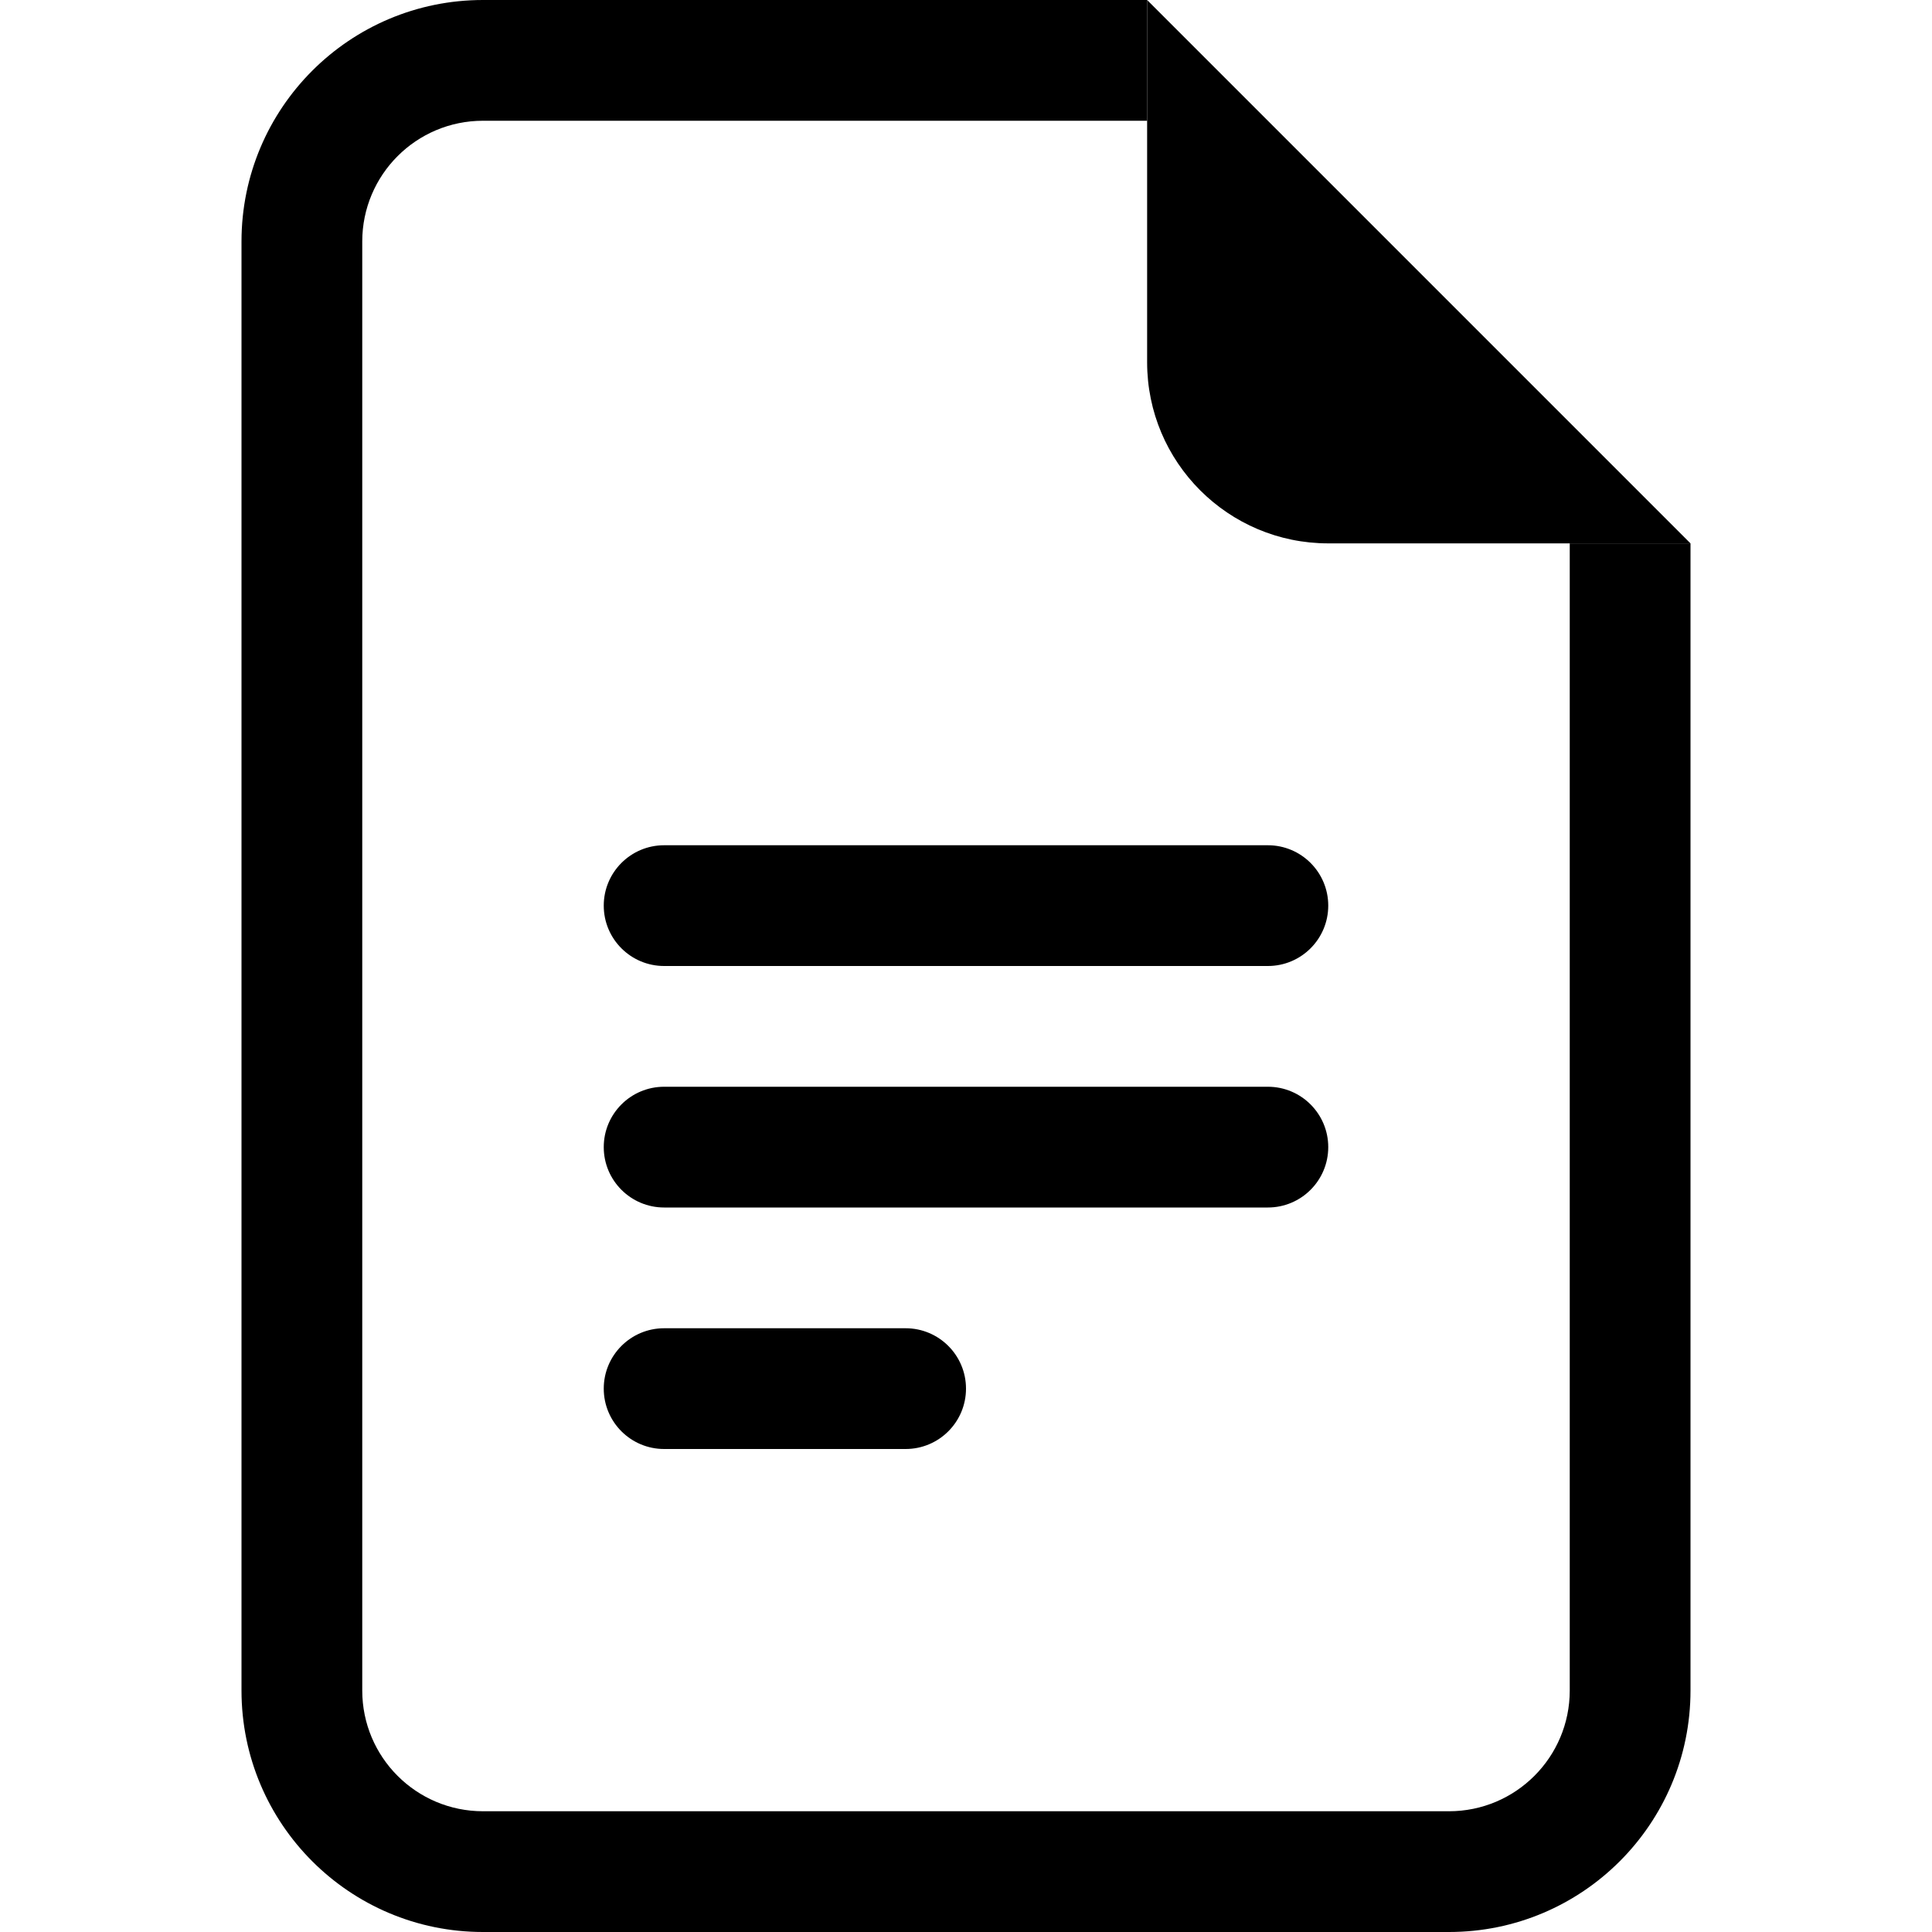
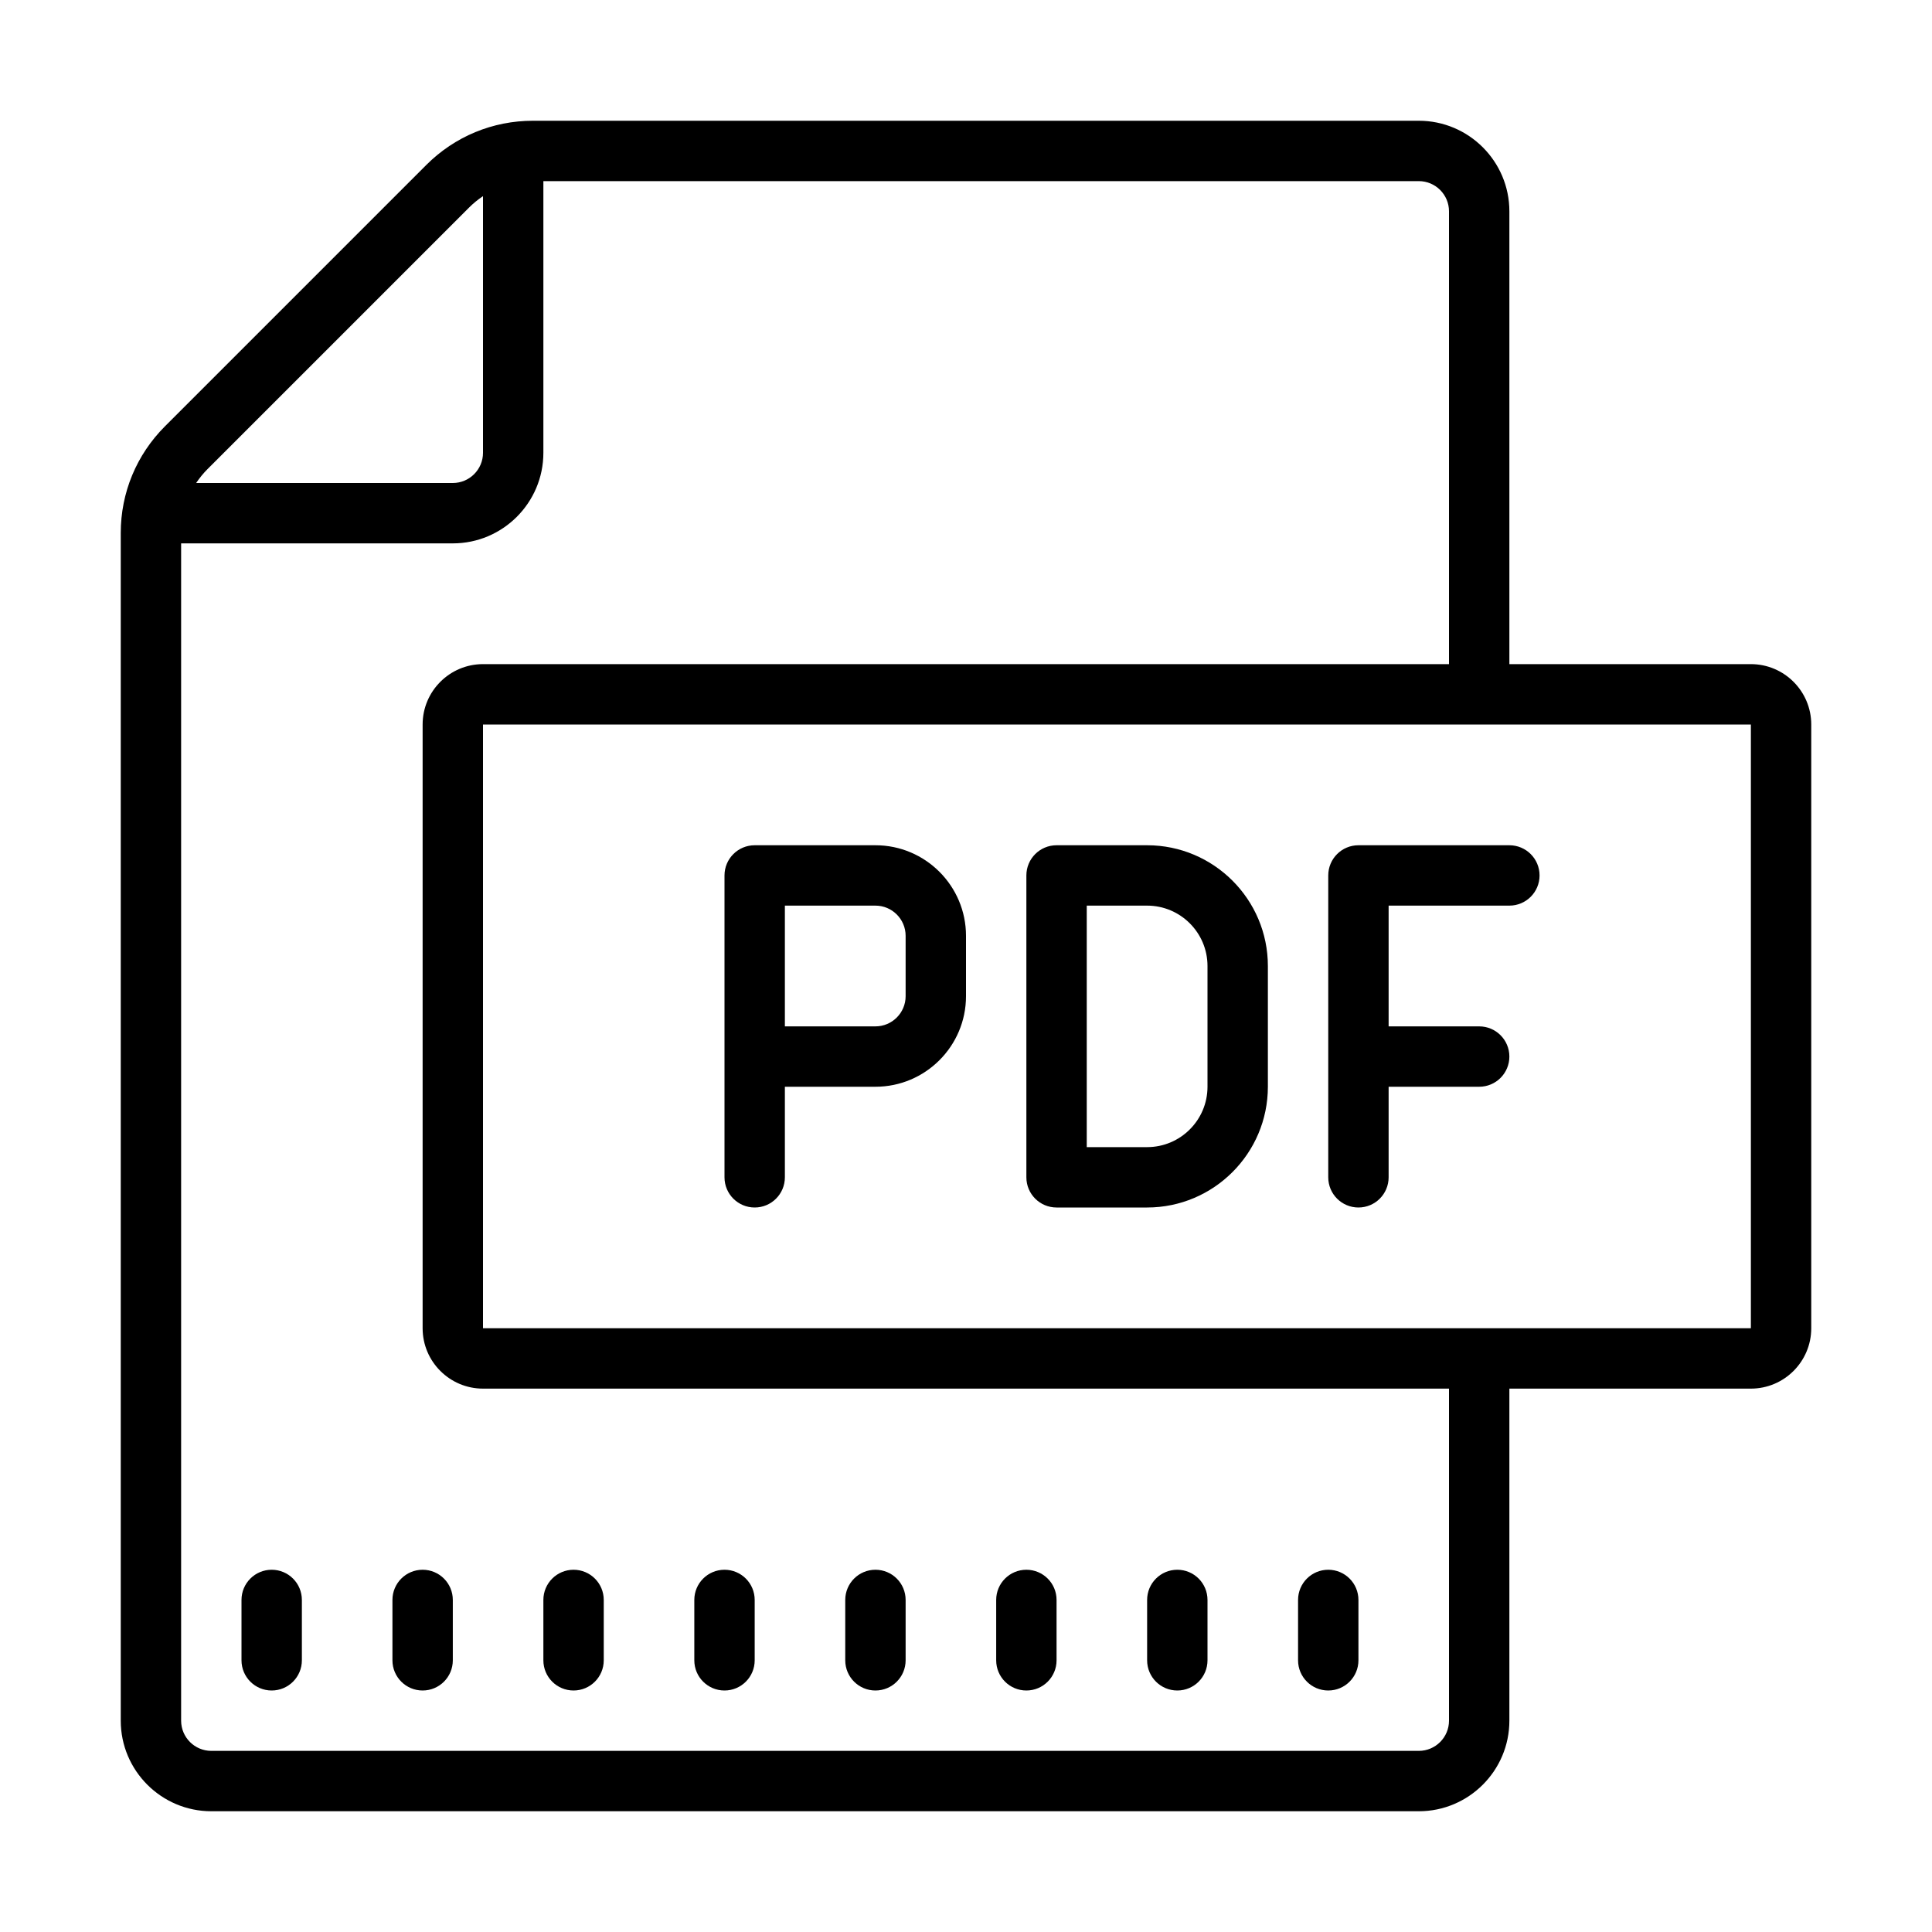
- <svg xmlns="http://www.w3.org/2000/svg" width="1em" height="1em" viewBox="0 0 16 16" class="bi bi-file-earmark-text" fill="currentColor">
-   <path d="M4 0h5.5v1H4a1 1 0 0 0-1 1v12a1 1 0 0 0 1 1h8a1 1 0 0 0 1-1V4.5h1V14a2 2 0 0 1-2 2H4a2 2 0 0 1-2-2V2a2 2 0 0 1 2-2z" />
-   <path d="M9.5 3V0L14 4.5h-3A1.5 1.5 0 0 1 9.5 3z" />
-   <path fill-rule="evenodd" d="M5 11.5a.5.5 0 0 1 .5-.5h2a.5.5 0 0 1 0 1h-2a.5.5 0 0 1-.5-.5zm0-2a.5.5 0 0 1 .5-.5h5a.5.5 0 0 1 0 1h-5a.5.5 0 0 1-.5-.5zm0-2a.5.5 0 0 1 .5-.5h5a.5.5 0 0 1 0 1h-5a.5.5 0 0 1-.5-.5z" />
+ <svg xmlns="http://www.w3.org/2000/svg" viewBox="0 0 64 64">
+   <path d="M 17.656 4 C 16.32 4 15.065 4.521 14.121 5.465 L 5.465 14.121 C 4.521 15.066 4 16.321 4 17.656 L 4 57 C 4 58.654 5.346 60 7 60 L 47 60 C 48.654 60 50 58.654 50 57 L 50 46 L 58 46 C 59.103 46 60 45.103 60 44 L 60 24 C 60 22.897 59.103 22 58 22 L 50 22 L 50 7 C 50 5.346 48.654 4 47 4 L 17.656 4 z M 18 6 L 47 6 C 47.552 6 48 6.449 48 7 L 48 22 L 16 22 C 14.897 22 14 22.897 14 24 L 14 44 C 14 45.103 14.897 46 16 46 L 48 46 L 48 57 C 48 57.551 47.552 58 47 58 L 7 58 C 6.448 58 6 57.551 6 57 L 6 18 L 15 18 C 16.654 18 18 16.654 18 15 L 18 6 z M 16 6.498 L 16 15 C 16 15.551 15.552 16 15 16 L 6.498 16 C 6.608 15.835 6.735 15.679 6.879 15.535 L 15.535 6.879 C 15.679 6.735 15.834 6.608 16 6.498 z M 16 24 L 58 24 L 58 44 L 16 44 L 16 24 z M 25 28 C 24.447 28 24 28.448 24 29 L 24 39 C 24 39.552 24.447 40 25 40 C 25.553 40 26 39.552 26 39 L 26 36 L 29 36 C 30.654 36 32 34.654 32 33 L 32 31 C 32 29.346 30.654 28 29 28 L 25 28 z M 35 28 C 34.447 28 34 28.448 34 29 L 34 39 C 34 39.552 34.447 40 35 40 L 38 40 C 40.206 40 42 38.206 42 36 L 42 32 C 42 29.794 40.206 28 38 28 L 35 28 z M 45 28 C 44.447 28 44 28.448 44 29 L 44 39 C 44 39.552 44.447 40 45 40 C 45.553 40 46 39.552 46 39 L 46 36 L 49 36 C 49.553 36 50 35.552 50 35 C 50 34.448 49.553 34 49 34 L 46 34 L 46 30 L 50 30 C 50.553 30 51 29.552 51 29 C 51 28.448 50.553 28 50 28 L 45 28 z M 26 30 L 29 30 C 29.552 30 30 30.449 30 31 L 30 33 C 30 33.551 29.552 34 29 34 L 26 34 L 26 30 z M 36 30 L 38 30 C 39.103 30 40 30.897 40 32 L 40 36 C 40 37.103 39.103 38 38 38 L 36 38 L 36 30 z M 9 52 C 8.447 52 8 52.448 8 53 L 8 55 C 8 55.552 8.447 56 9 56 C 9.553 56 10 55.552 10 55 L 10 53 C 10 52.448 9.553 52 9 52 z M 14 52 C 13.447 52 13 52.448 13 53 L 13 55 C 13 55.552 13.447 56 14 56 C 14.553 56 15 55.552 15 55 L 15 53 C 15 52.448 14.553 52 14 52 z M 19 52 C 18.447 52 18 52.448 18 53 L 18 55 C 18 55.552 18.447 56 19 56 C 19.553 56 20 55.552 20 55 L 20 53 C 20 52.448 19.553 52 19 52 z M 24 52 C 23.447 52 23 52.448 23 53 L 23 55 C 23 55.552 23.447 56 24 56 C 24.553 56 25 55.552 25 55 L 25 53 C 25 52.448 24.553 52 24 52 z M 29 52 C 28.447 52 28 52.448 28 53 L 28 55 C 28 55.552 28.447 56 29 56 C 29.553 56 30 55.552 30 55 L 30 53 C 30 52.448 29.553 52 29 52 z M 34 52 C 33.447 52 33 52.448 33 53 L 33 55 C 33 55.552 33.447 56 34 56 C 34.553 56 35 55.552 35 55 L 35 53 C 35 52.448 34.553 52 34 52 z M 39 52 C 38.447 52 38 52.448 38 53 L 38 55 C 38 55.552 38.447 56 39 56 C 39.553 56 40 55.552 40 55 L 40 53 C 40 52.448 39.553 52 39 52 z M 44 52 C 43.447 52 43 52.448 43 53 L 43 55 C 43 55.552 43.447 56 44 56 C 44.553 56 45 55.552 45 55 L 45 53 C 45 52.448 44.553 52 44 52 z" />
</svg>
